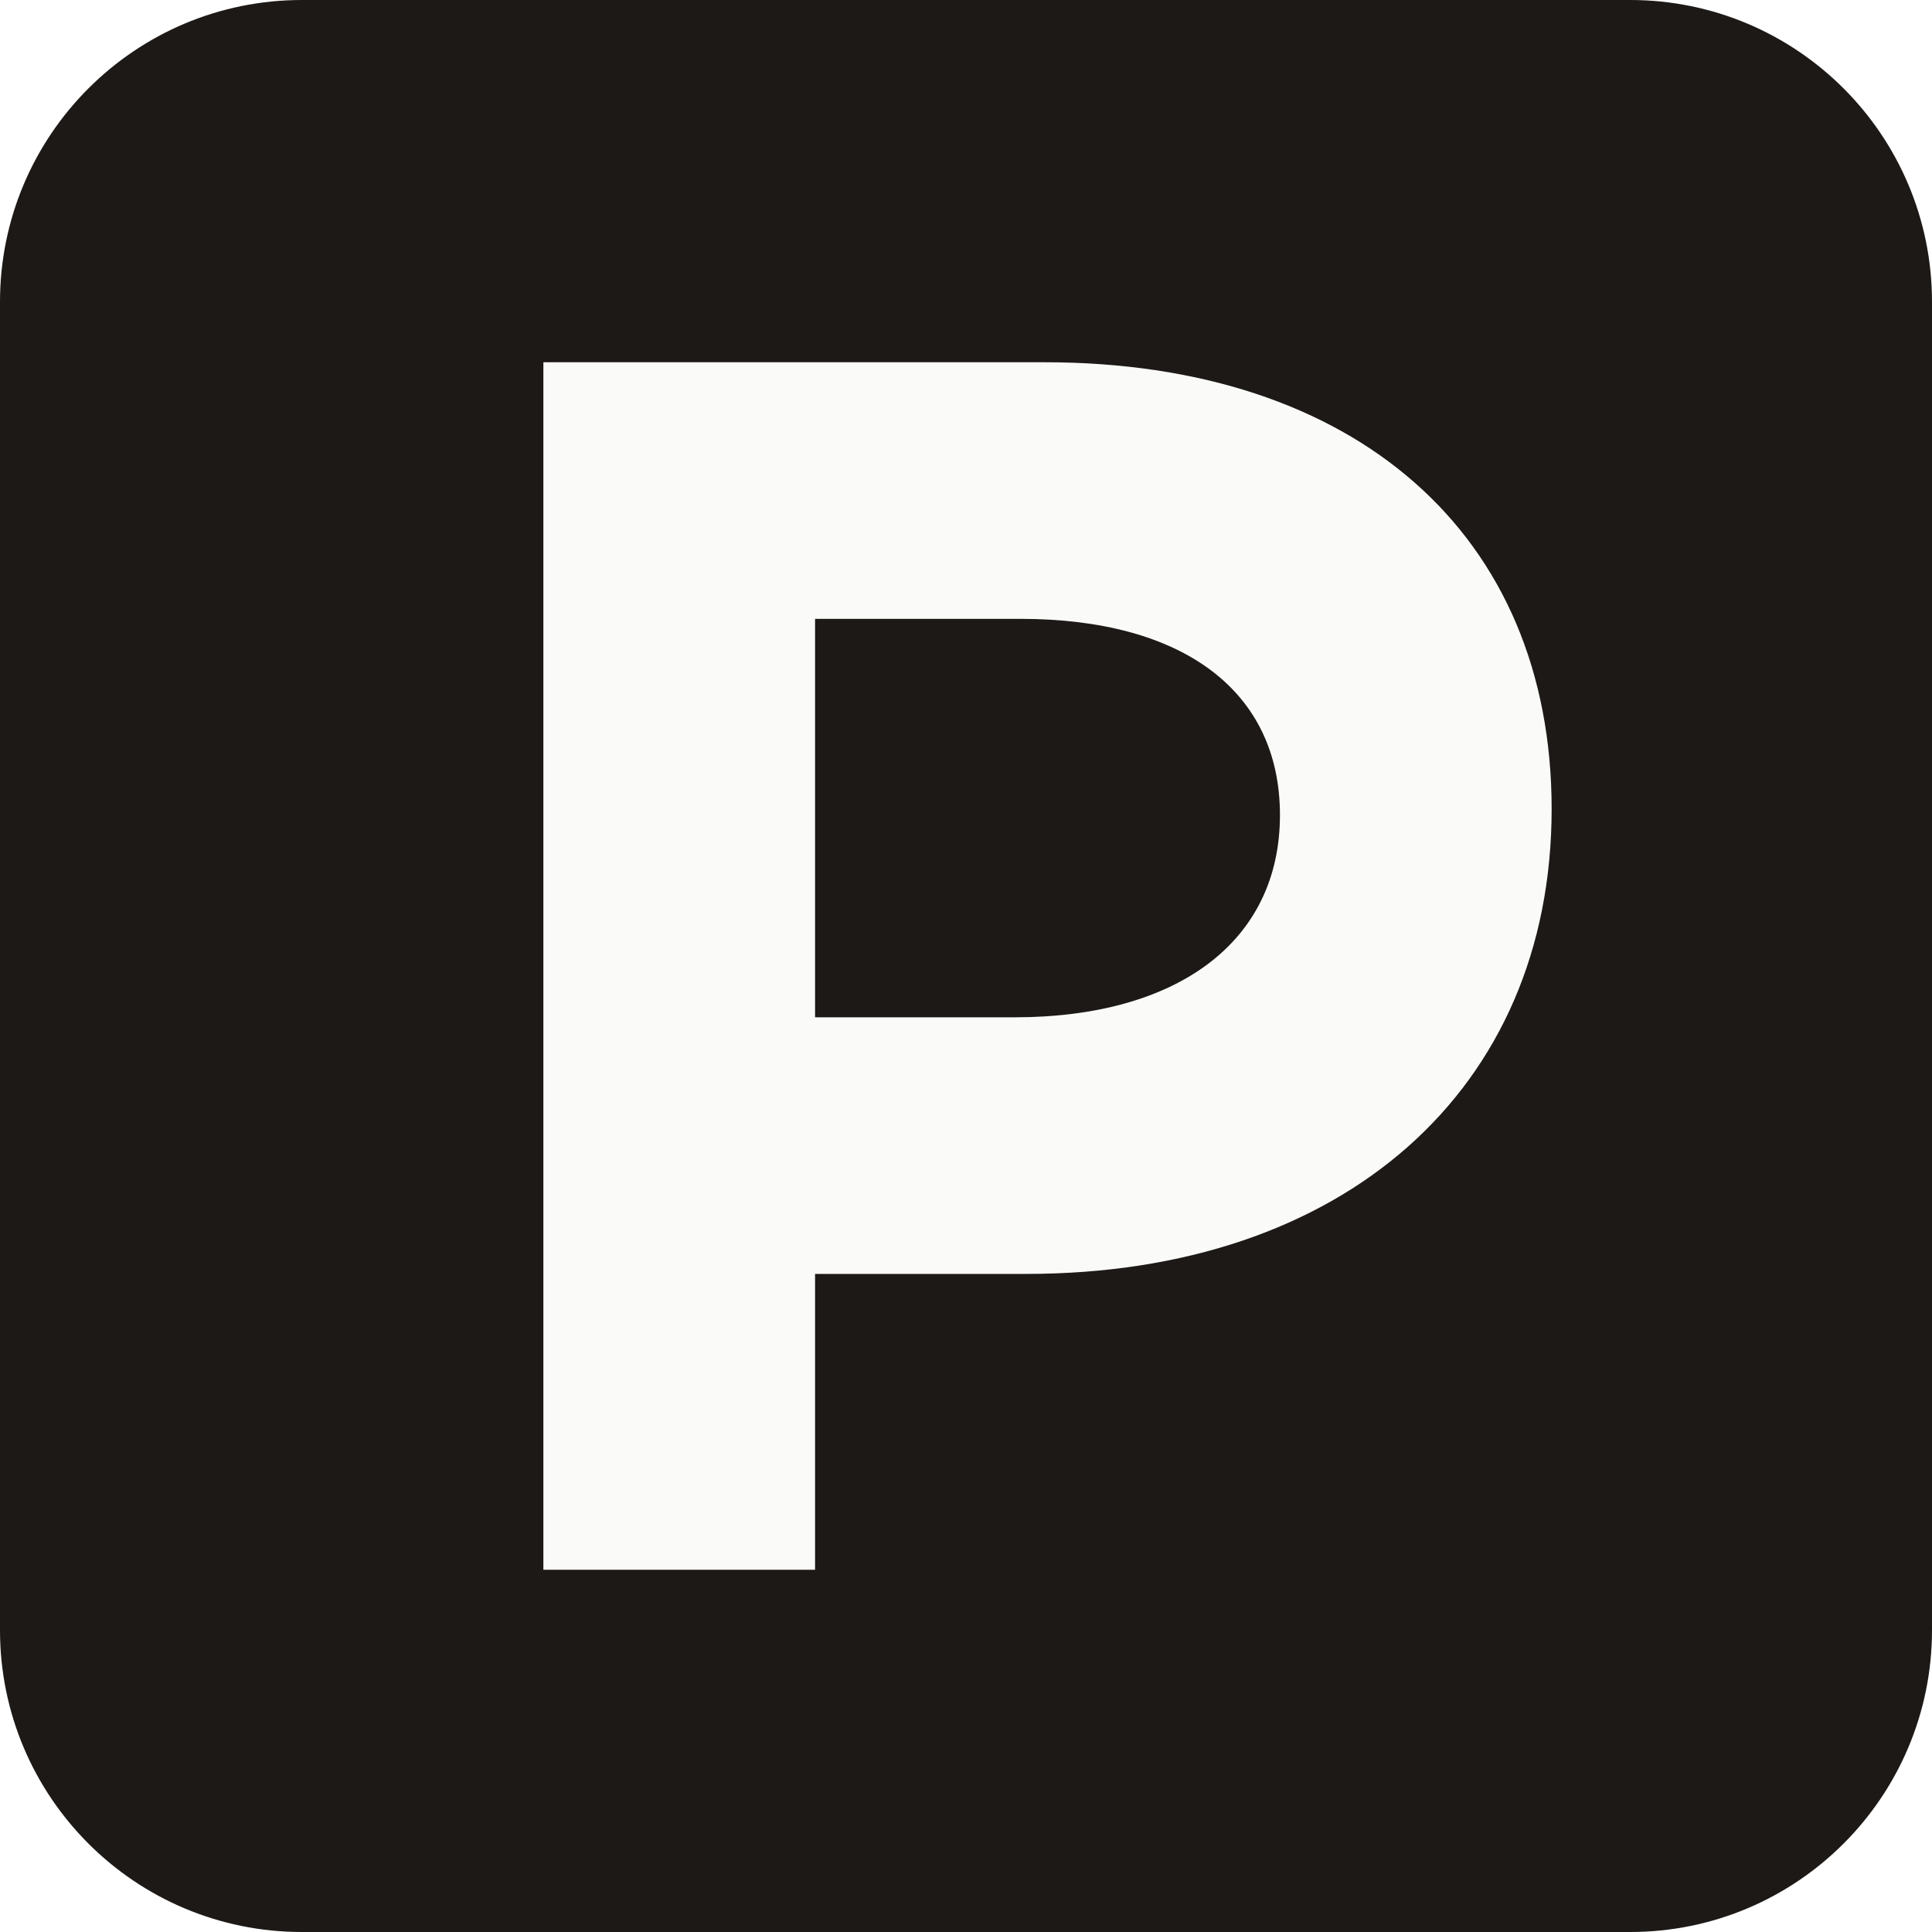
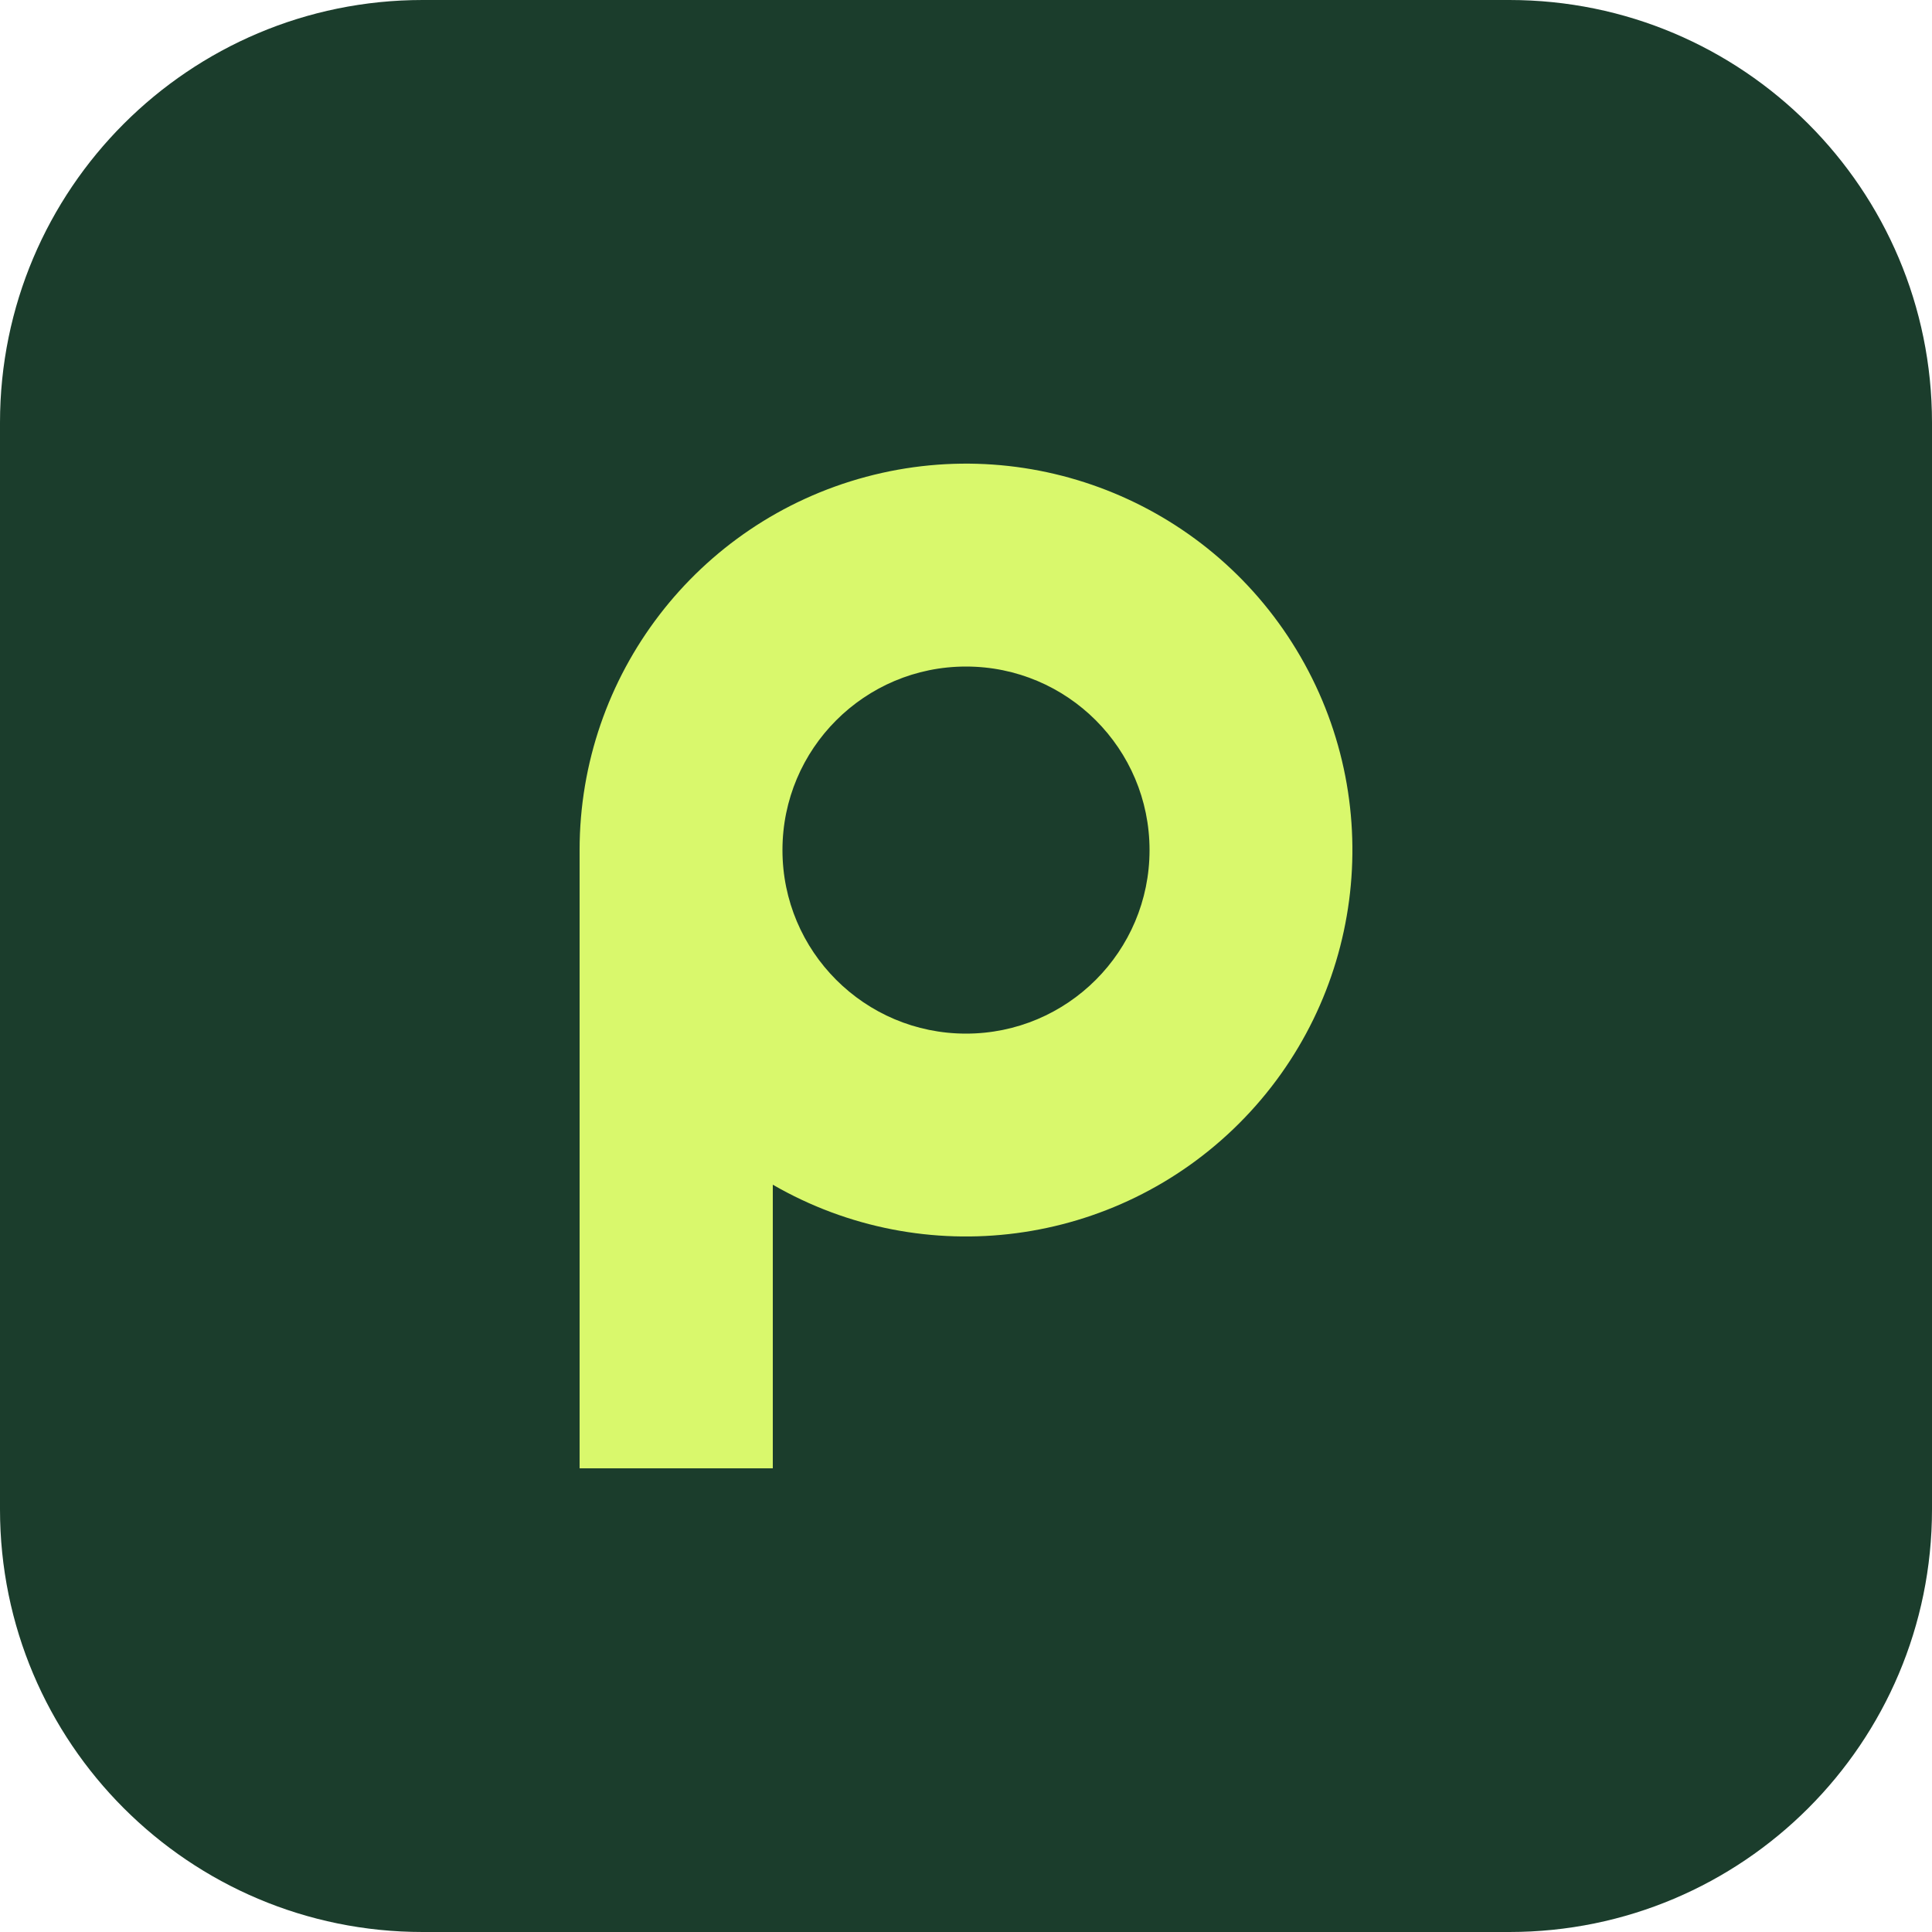
<svg xmlns="http://www.w3.org/2000/svg" width="64" height="64" viewBox="0 0 64 64">
-   <rect width="64" height="64" rx="10" fill="#1C1917" />
-   <g transform="translate(32 32) scale(1) translate(-32 -32)">
-     <path d="M18 52V12H34.6C44.9 12 51.4 17.7 51.4 26.8C51.4 36.1 44.5 42.2 34 42.2H27V52H18ZM27 33.7H33.6C39 33.7 42.4 31.2 42.4 27C42.4 22.9 39.2 20.5 33.8 20.5H27V33.7Z" fill="#FAFAF9" fill-rule="evenodd" />
+   <rect width="64" height="64" rx="14" fill="#1B3D2C" />
+   <g transform="translate(32 32) scale(0.64) translate(-32 -32)">
+     <path d="M12 26A20 20 0 1 1 22 43.32V58H12V26ZM32 16.5A9.5 9.5 0 1 0 32 35.5A9.5 9.5 0 1 0 32 16.5Z" fill="#D9F86C" fill-rule="evenodd" />
  </g>
</svg>
